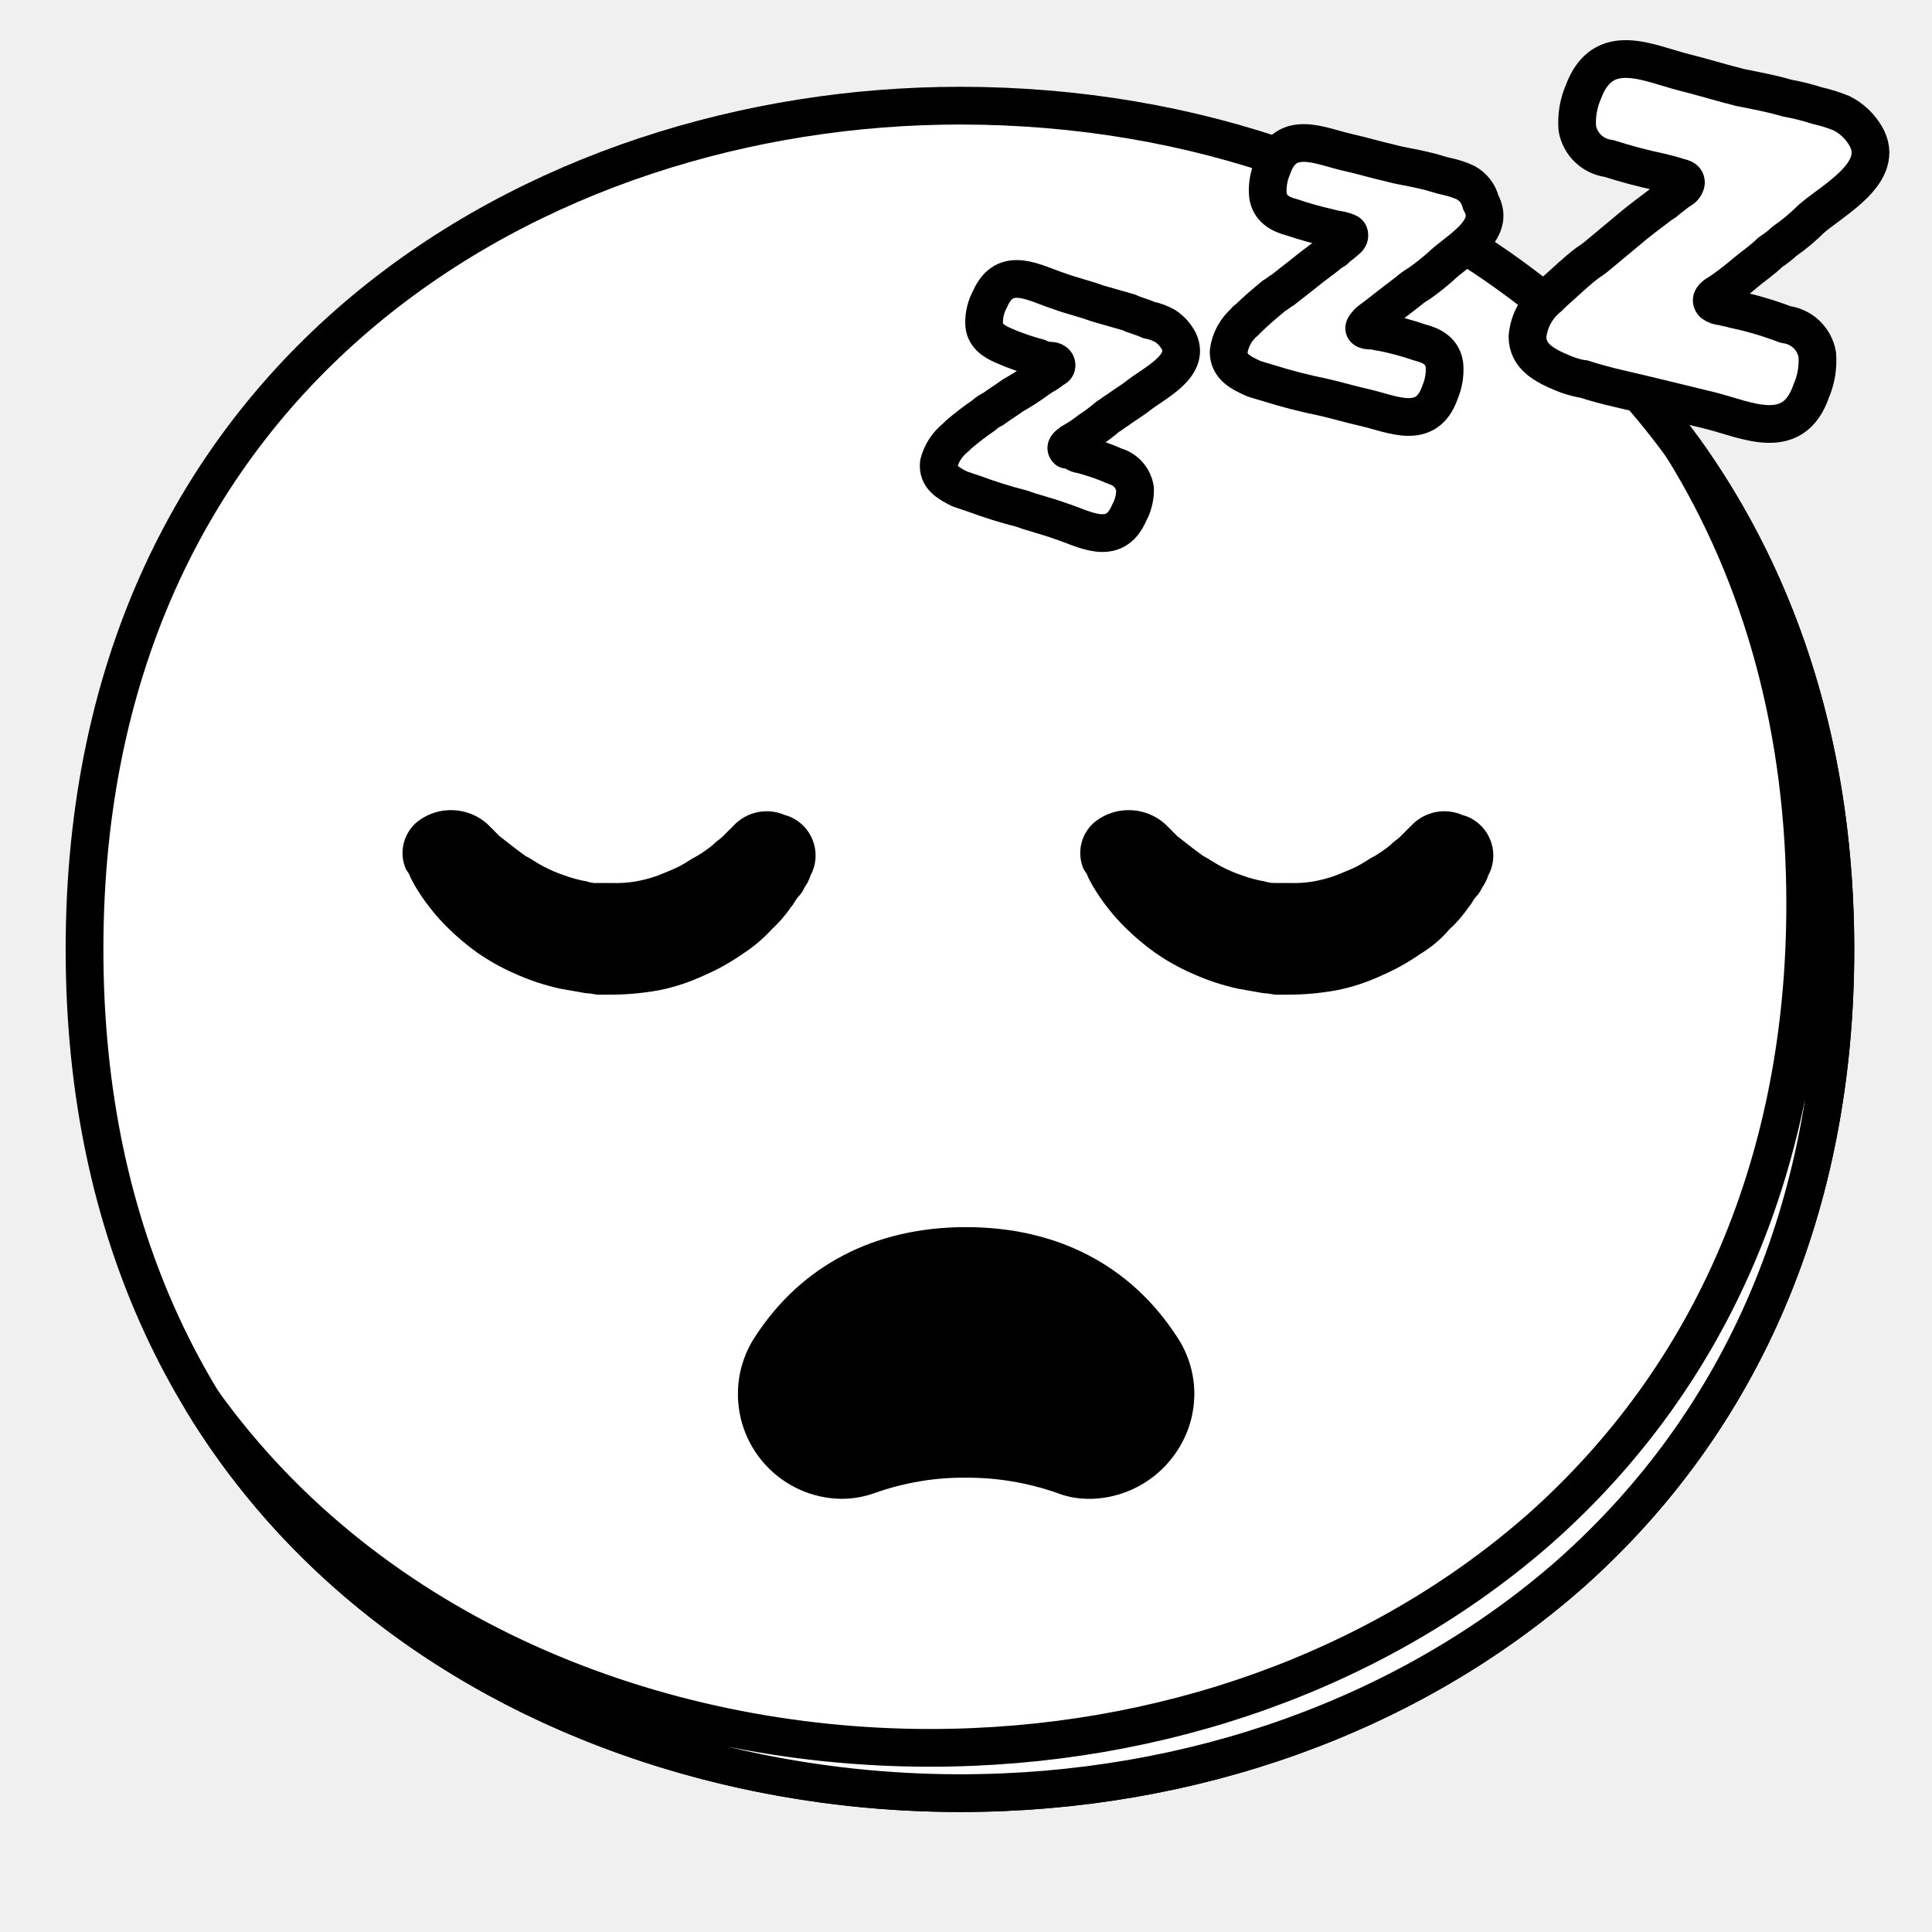
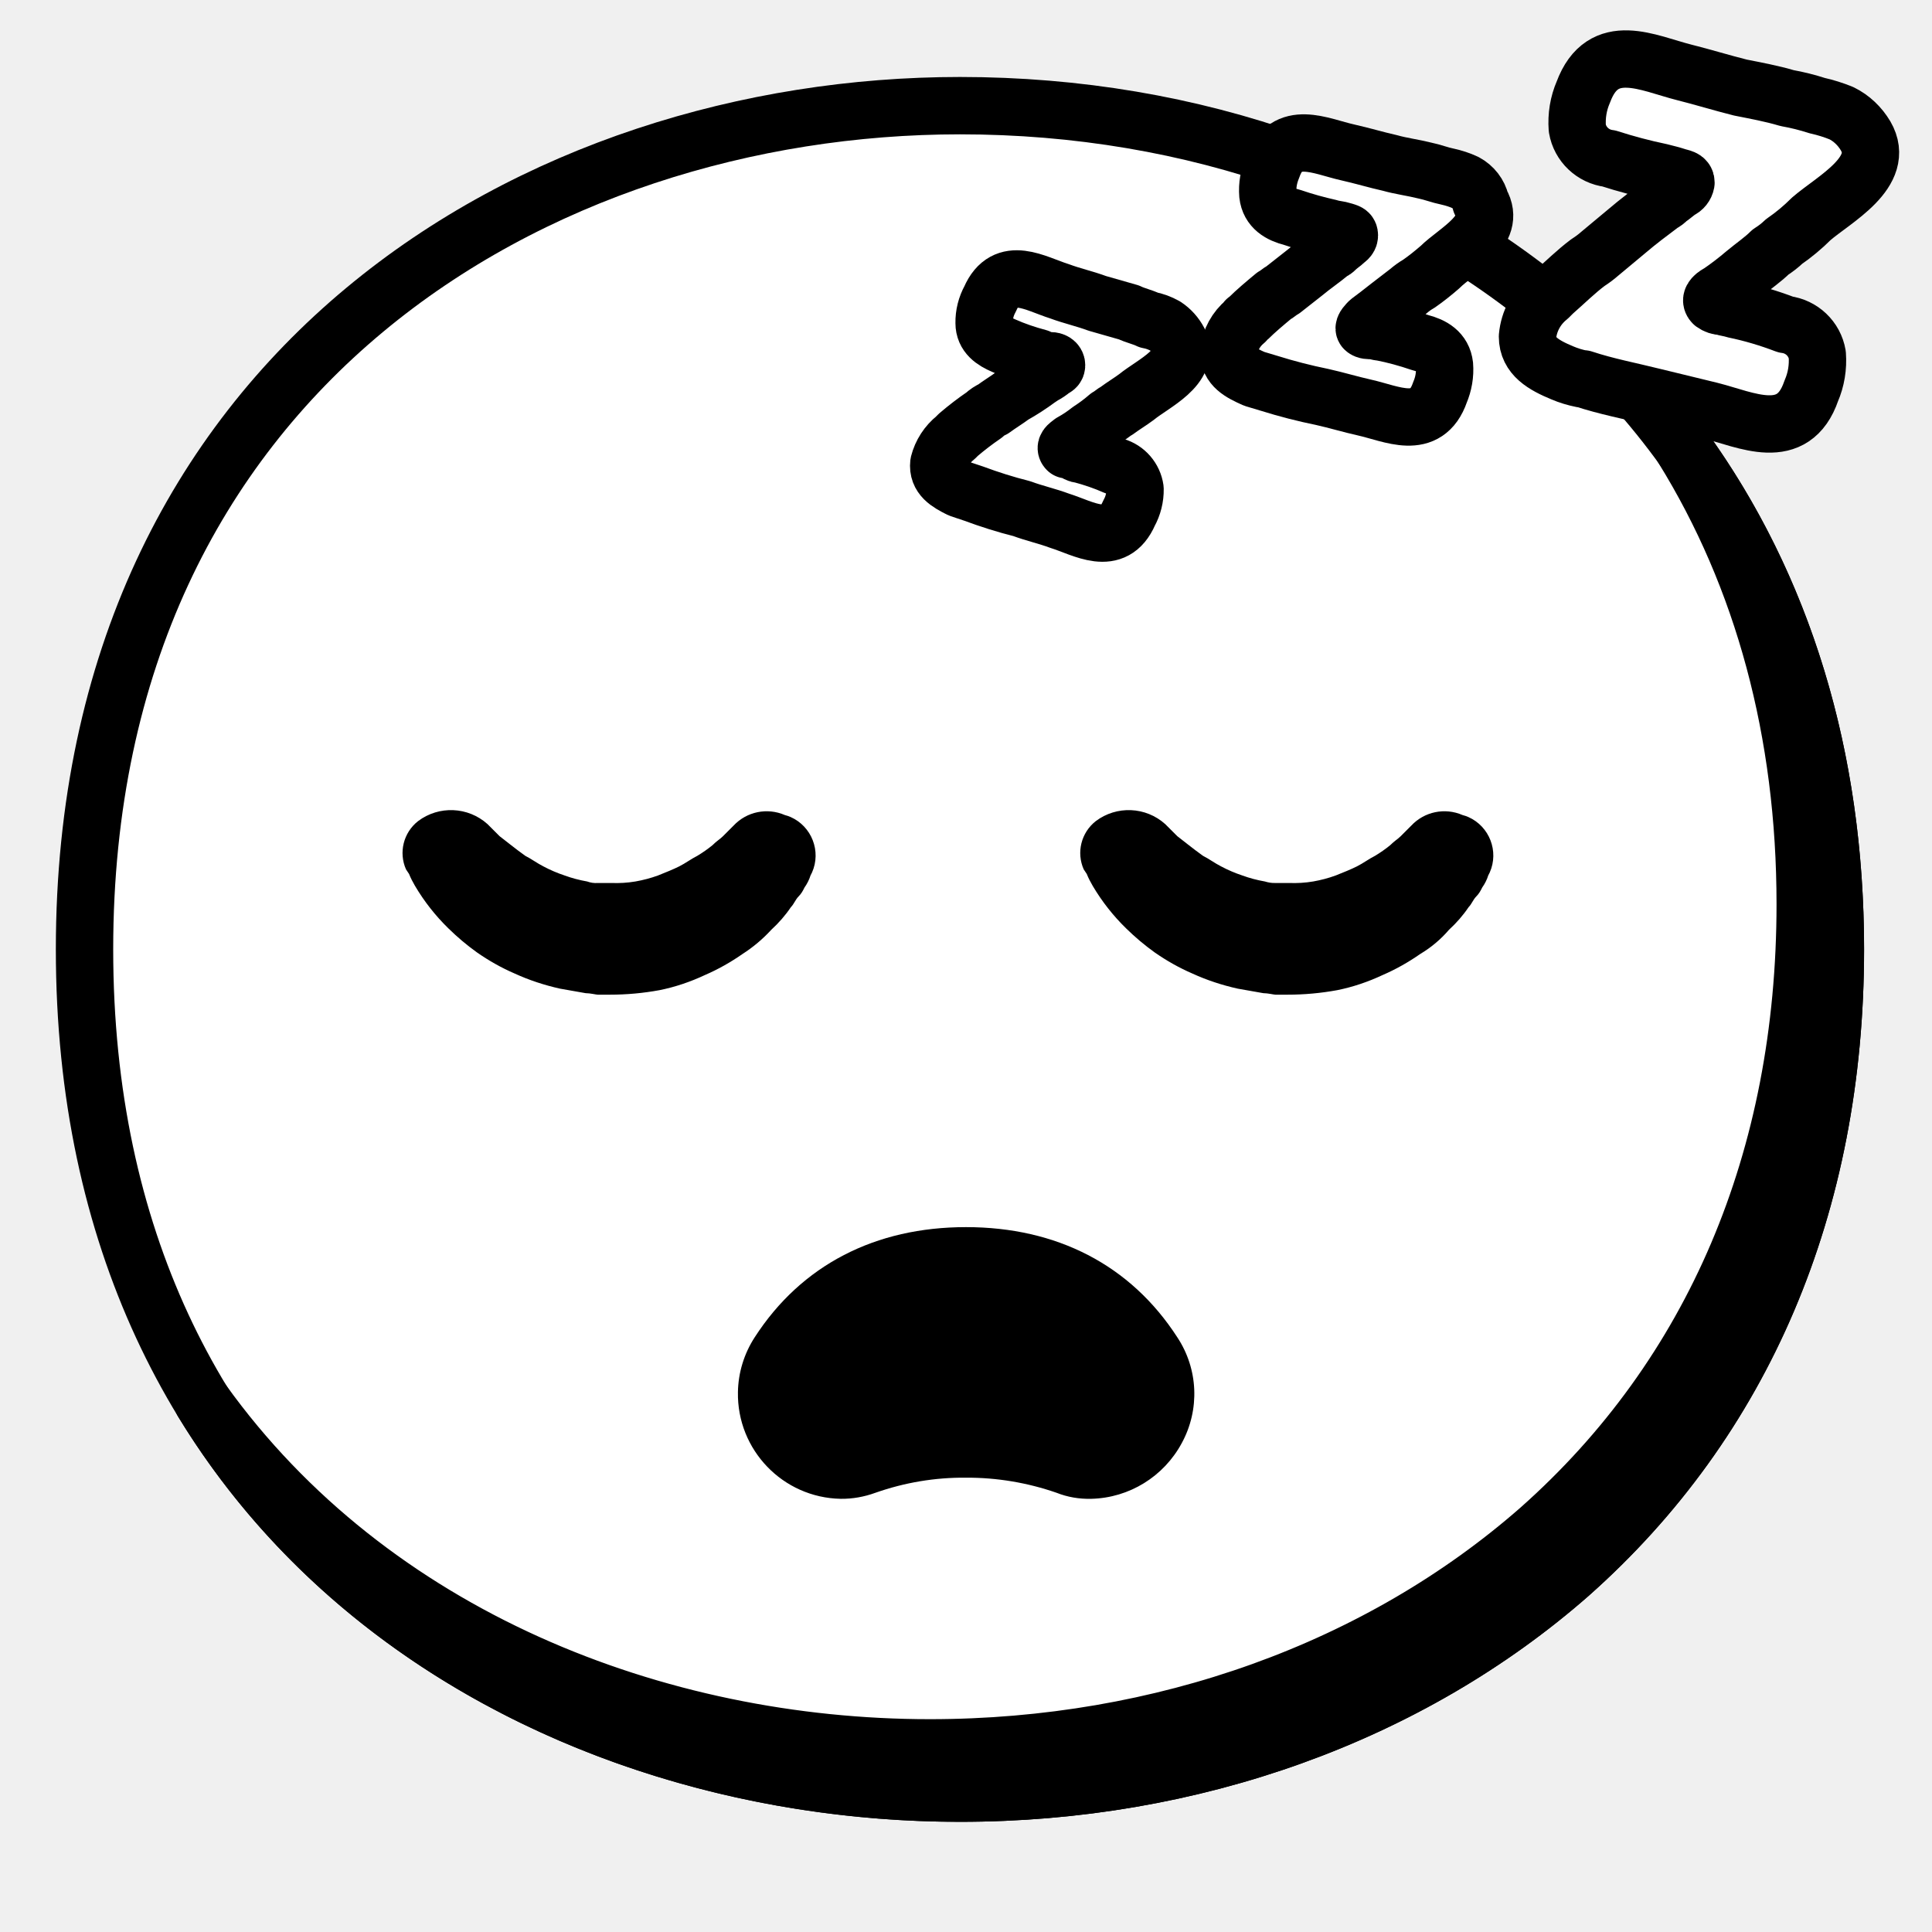
<svg xmlns="http://www.w3.org/2000/svg" version="1.1" id="Layer_1" x="0px" y="0px" viewBox="0 0 128 128" style="enable-background:new 0 0 128 128;" xml:space="preserve">
  <g id="gold">
    <radialGradient id="face_1_" cx="63.6" cy="2880.9" r="56.96" gradientTransform="matrix(1 0 0 1 0 -2818)" gradientUnits="userSpaceOnUse">
      <stop offset="0.5" style="stop-color:#FDE030" />
      <stop offset="0.92" style="stop-color:#F7C02B" />
      <stop offset="1" style="stop-color:#F4A223" />
    </radialGradient>
-     <path id="face" d="M63.6,118.8c-27.9,0-58-17.5-58-55.9S35.7,7,63.6,7c15.5,0,29.8,5.1,40.4,14.4   c11.5,10.2,17.6,24.6,17.6,41.5s-6.1,31.2-17.6,41.4C93.4,113.6,79,118.8,63.6,118.8z" fill="#ffffff" stroke="#000000" stroke-width="2.5" stroke-linecap="round" stroke-linejoin="round" />
+     <path id="face" d="M63.6,118.8c-27.9,0-58-17.5-58-55.9S35.7,7,63.6,7c15.5,0,29.8,5.1,40.4,14.4   c11.5,10.2,17.6,24.6,17.6,41.5s-6.1,31.2-17.6,41.4C93.4,113.6,79,118.8,63.6,118.8z" fill="#ffffff" stroke="#000000" stroke-width="3.8" stroke-linecap="round" stroke-linejoin="round" />
  </g>
  <g id="facial_expressions">
-     <path d="M111.49,29.67c5.33,8.6,8.11,18.84,8.11,30.23c0,16.9-6.1,31.2-17.6,41.4   c-10.6,9.3-25,14.5-40.4,14.5c-18.06,0-37-7.35-48.18-22.94c10.76,17.66,31,25.94,50.18,25.94c15.4,0,29.8-5.2,40.4-14.5   c11.5-10.2,17.6-24.5,17.6-41.4C121.6,50.16,118.13,38.84,111.49,29.67z" fill="#ffffff" stroke="#000000" stroke-width="2.5" stroke-linecap="round" stroke-linejoin="round" />
+     <path d="M111.49,29.67c5.33,8.6,8.11,18.84,8.11,30.23c0,16.9-6.1,31.2-17.6,41.4   c-10.6,9.3-25,14.5-40.4,14.5c-18.06,0-37-7.35-48.18-22.94c10.76,17.66,31,25.94,50.18,25.94c15.4,0,29.8-5.2,40.4-14.5   c11.5-10.2,17.6-24.5,17.6-41.4C121.6,50.16,118.13,38.84,111.49,29.67z" fill="#ffffff" stroke="#000000" stroke-width="3.8" stroke-linecap="round" stroke-linejoin="round" />
    <g id="sleeping-face">
      <g id="eyes">
        <path d="M48.6,54.7l-0.2,0.2l-0.5,0.5c-0.2,0.2-0.4,0.3-0.7,0.6c-0.32,0.26-0.65,0.49-1,0.7     c-0.4,0.2-0.8,0.5-1.2,0.7s-0.9,0.4-1.4,0.6c-0.49,0.18-0.99,0.31-1.5,0.4c-0.53,0.09-1.06,0.12-1.6,0.1h-0.9     c-0.24,0.02-0.48-0.02-0.7-0.1c-0.51-0.09-1.01-0.22-1.5-0.4c-0.48-0.16-0.95-0.36-1.4-0.6c-0.4-0.2-0.8-0.5-1.2-0.7     c-0.7-0.5-1.3-1-1.7-1.3l-0.6-0.6l-0.2-0.2c-1.29-1.16-3.22-1.24-4.6-0.2c-0.97,0.76-1.3,2.08-0.8,3.2l0.2,0.3     c0.11,0.28,0.25,0.54,0.4,0.8c0.61,1.03,1.35,1.97,2.2,2.8c0.59,0.58,1.23,1.12,1.9,1.6c0.79,0.55,1.62,1.02,2.5,1.4     c0.96,0.44,1.97,0.77,3,1l1.7,0.3c0.3,0,0.7,0.1,0.8,0.1h0.8c1.11,0,2.21-0.1,3.3-0.3c1.04-0.21,2.04-0.55,3-1     c0.88-0.38,1.71-0.85,2.5-1.4c0.7-0.45,1.34-0.99,1.9-1.6c0.49-0.45,0.93-0.95,1.3-1.5c0.2-0.2,0.3-0.5,0.5-0.7s0.3-0.4,0.4-0.6     c0.17-0.24,0.31-0.51,0.4-0.8l0.1-0.2c0.62-1.4-0.02-3.05-1.42-3.67c-0.12-0.05-0.25-0.1-0.38-0.13     C50.83,53.49,49.47,53.77,48.6,54.7z" fill="#000000" />
        <path d="M93.5,54.7l-0.2,0.2l-0.5,0.5c-0.2,0.2-0.4,0.3-0.7,0.6c-0.32,0.26-0.65,0.49-1,0.7     c-0.4,0.2-0.8,0.5-1.2,0.7S89,57.8,88.5,58c-0.49,0.18-0.99,0.31-1.5,0.4c-0.53,0.09-1.06,0.12-1.6,0.1h-0.9     c-0.24,0.01-0.47-0.03-0.7-0.1c-0.51-0.09-1.01-0.22-1.5-0.4c-0.48-0.16-0.95-0.36-1.4-0.6c-0.4-0.2-0.8-0.5-1.2-0.7     c-0.7-0.5-1.3-1-1.7-1.3l-0.6-0.6l-0.2-0.2c-1.29-1.16-3.22-1.24-4.6-0.2c-0.97,0.76-1.3,2.08-0.8,3.2l0.2,0.3     c0.11,0.28,0.25,0.54,0.4,0.8c0.61,1.03,1.35,1.97,2.2,2.8c0.59,0.58,1.23,1.12,1.9,1.6c0.79,0.55,1.62,1.02,2.5,1.4     c0.96,0.44,1.97,0.77,3,1l1.7,0.3c0.3,0,0.7,0.1,0.8,0.1h0.8c1.11,0,2.21-0.1,3.3-0.3c1.04-0.21,2.04-0.55,3-1     c0.88-0.38,1.71-0.85,2.5-1.4c0.72-0.43,1.36-0.97,1.9-1.6c0.49-0.45,0.93-0.95,1.3-1.5c0.2-0.2,0.3-0.5,0.5-0.7s0.3-0.4,0.4-0.6     c0.17-0.24,0.31-0.51,0.4-0.8l0.1-0.2c0.62-1.4-0.02-3.05-1.42-3.67c-0.12-0.05-0.25-0.1-0.38-0.13     C95.73,53.49,94.37,53.77,93.5,54.7z" fill="#000000" />
      </g>
      <g id="prop">
-         <path d="M77.2,21.6c-0.34-0.19-0.71-0.33-1.1-0.4c-0.4-0.2-0.9-0.3-1.3-0.5l-2.1-0.6     c-0.8-0.3-1.7-0.5-2.5-0.8c-1.6-0.5-3.6-1.8-4.6,0.5c-0.27,0.49-0.41,1.04-0.4,1.6c0,0.8,0.6,1.2,1.3,1.5     c0.74,0.33,1.51,0.59,2.3,0.8c0.25,0.13,0.52,0.19,0.8,0.2c0.2,0,0.4,0.1,0.4,0.3s-0.2,0.2-0.3,0.3s-0.4,0.3-0.6,0.4l-0.3,0.2     c-0.54,0.4-1.11,0.77-1.7,1.1c-0.4,0.3-0.9,0.6-1.3,0.9c-0.22,0.1-0.42,0.23-0.6,0.4c-0.59,0.4-1.16,0.84-1.7,1.3L63.3,29     c-0.54,0.43-0.93,1.03-1.1,1.7c-0.1,0.9,0.6,1.3,1.4,1.7l0.9,0.3l0,0c1.05,0.39,2.12,0.73,3.2,1c0.8,0.3,1.7,0.5,2.5,0.8     c1.6,0.5,3.6,1.8,4.6-0.5c0.27-0.49,0.41-1.04,0.4-1.6c-0.1-0.71-0.61-1.3-1.3-1.5c-0.74-0.33-1.51-0.59-2.3-0.8     c-0.2,0-0.3-0.1-0.5-0.2s-0.3-0.1-0.4-0.1c-0.2-0.2,0.2-0.4,0.3-0.5c0.42-0.23,0.82-0.5,1.2-0.8c0.42-0.27,0.82-0.57,1.2-0.9     c0.2-0.1,0.4-0.3,0.6-0.4c0.4-0.3,0.9-0.6,1.3-0.9c1.1-0.9,3.6-2,2.8-3.7C77.89,22.2,77.58,21.85,77.2,21.6z" fill="#ffffff" stroke="#000000" stroke-width="2.5" stroke-linecap="round" stroke-linejoin="round" />
-         <path d="M97.1,12.1c-0.38-0.18-0.79-0.31-1.2-0.4c-0.5-0.1-1-0.3-1.5-0.4c-0.8-0.2-1.6-0.3-2.3-0.5     c-0.9-0.2-1.9-0.5-2.8-0.7c-1.8-0.4-4.1-1.6-5,1c-0.24,0.57-0.35,1.18-0.3,1.8c0.1,0.9,0.8,1.3,1.6,1.5     c0.82,0.28,1.65,0.51,2.5,0.7c0.3,0.1,0.6,0.1,0.9,0.2s0.4,0.1,0.4,0.3s-0.2,0.3-0.3,0.4s-0.4,0.3-0.6,0.5s-0.2,0.1-0.3,0.2     c-0.6,0.5-1.2,0.9-1.8,1.4L85,19.2c-0.2,0.1-0.4,0.3-0.6,0.4c-0.6,0.5-1.2,1-1.7,1.5c-0.1,0.1-0.2,0.1-0.2,0.2     c-0.61,0.5-1,1.22-1.1,2c0,1,0.8,1.4,1.7,1.8l1,0.3l0,0c1.15,0.36,2.32,0.66,3.5,0.9c0.9,0.2,1.9,0.5,2.8,0.7     c1.8,0.4,4.1,1.6,5-1c0.24-0.57,0.35-1.18,0.3-1.8c-0.1-0.9-0.8-1.3-1.6-1.5c-0.85-0.29-1.72-0.53-2.6-0.7     c-0.2,0-0.4-0.1-0.6-0.1s-0.4,0-0.5-0.1s0.2-0.4,0.3-0.5c0.4-0.3,0.8-0.6,1.3-1l1.3-1c0.22-0.19,0.45-0.36,0.7-0.5     c0.49-0.34,0.95-0.71,1.4-1.1c1.1-1.1,3.8-2.4,2.7-4.3C97.97,12.84,97.6,12.37,97.1,12.1z" fill="#ffffff" stroke="#000000" stroke-width="2.5" stroke-linecap="round" stroke-linejoin="round" />
-         <path d="M123.6,9c-0.38-0.64-0.93-1.17-1.6-1.5c-0.52-0.21-1.05-0.38-1.6-0.5c-0.65-0.21-1.32-0.38-2-0.5     c-1-0.3-2.1-0.5-3.1-0.7c-1.2-0.3-2.5-0.7-3.7-1c-2.4-0.6-5.4-2.2-6.7,1.3c-0.33,0.76-0.46,1.58-0.4,2.4     c0.18,1.06,1.04,1.87,2.1,2c1.12,0.36,2.25,0.66,3.4,0.9c0.4,0.1,0.8,0.2,1.1,0.3s0.6,0.1,0.6,0.4c-0.04,0.22-0.19,0.41-0.4,0.5     c-0.3,0.2-0.5,0.4-0.8,0.6c-0.11,0.12-0.25,0.23-0.4,0.3c-0.8,0.6-1.6,1.2-2.3,1.8l-1.8,1.5c-0.25,0.22-0.52,0.42-0.8,0.6     c-0.8,0.6-1.5,1.3-2.3,2l-0.3,0.3c-0.8,0.64-1.31,1.58-1.4,2.6c0,1.3,1.1,1.9,2.3,2.4c0.42,0.18,0.85,0.31,1.3,0.4h0.1     c1.5,0.5,3.1,0.8,4.7,1.2l3.7,0.9c2.4,0.6,5.5,2.2,6.7-1.3c0.33-0.76,0.46-1.58,0.4-2.4c-0.18-1.06-1.04-1.87-2.1-2     c-1.1-0.42-2.24-0.76-3.4-1c-0.3-0.1-0.5-0.1-0.8-0.2c-0.22,0-0.42-0.07-0.6-0.2c-0.3-0.3,0.2-0.6,0.4-0.7     c0.59-0.4,1.16-0.84,1.7-1.3c0.6-0.5,1.2-0.9,1.7-1.4c0.32-0.2,0.63-0.44,0.9-0.7c0.64-0.44,1.25-0.95,1.8-1.5     C121.5,13.2,125,11.4,123.6,9z" fill="#ffffff" stroke="#000000" stroke-width="2.5" stroke-linecap="round" stroke-linejoin="round" />
+         <path d="M77.2,21.6c-0.34-0.19-0.71-0.33-1.1-0.4c-0.4-0.2-0.9-0.3-1.3-0.5l-2.1-0.6     c-0.8-0.3-1.7-0.5-2.5-0.8c-1.6-0.5-3.6-1.8-4.6,0.5c-0.27,0.49-0.41,1.04-0.4,1.6c0,0.8,0.6,1.2,1.3,1.5     c0.74,0.33,1.51,0.59,2.3,0.8c0.25,0.13,0.52,0.19,0.8,0.2c0.2,0,0.4,0.1,0.4,0.3s-0.2,0.2-0.3,0.3s-0.4,0.3-0.6,0.4l-0.3,0.2     c-0.54,0.4-1.11,0.77-1.7,1.1c-0.4,0.3-0.9,0.6-1.3,0.9c-0.22,0.1-0.42,0.23-0.6,0.4c-0.59,0.4-1.16,0.84-1.7,1.3L63.3,29     c-0.54,0.43-0.93,1.03-1.1,1.7c-0.1,0.9,0.6,1.3,1.4,1.7l0.9,0.3l0,0c1.05,0.39,2.12,0.73,3.2,1c0.8,0.3,1.7,0.5,2.5,0.8     c1.6,0.5,3.6,1.8,4.6-0.5c0.27-0.49,0.41-1.04,0.4-1.6c-0.1-0.71-0.61-1.3-1.3-1.5c-0.74-0.33-1.51-0.59-2.3-0.8     c-0.2,0-0.3-0.1-0.5-0.2s-0.3-0.1-0.4-0.1c-0.2-0.2,0.2-0.4,0.3-0.5c0.42-0.23,0.82-0.5,1.2-0.8c0.42-0.27,0.82-0.57,1.2-0.9     c0.2-0.1,0.4-0.3,0.6-0.4c0.4-0.3,0.9-0.6,1.3-0.9c1.1-0.9,3.6-2,2.8-3.7C77.89,22.2,77.58,21.85,77.2,21.6z" fill="#ffffff" stroke="#000000" stroke-width="3.8" stroke-linecap="round" stroke-linejoin="round" />
+         <path d="M97.1,12.1c-0.38-0.18-0.79-0.31-1.2-0.4c-0.5-0.1-1-0.3-1.5-0.4c-0.8-0.2-1.6-0.3-2.3-0.5     c-0.9-0.2-1.9-0.5-2.8-0.7c-1.8-0.4-4.1-1.6-5,1c-0.24,0.57-0.35,1.18-0.3,1.8c0.1,0.9,0.8,1.3,1.6,1.5     c0.82,0.28,1.65,0.51,2.5,0.7c0.3,0.1,0.6,0.1,0.9,0.2s0.4,0.1,0.4,0.3s-0.2,0.3-0.3,0.4s-0.4,0.3-0.6,0.5s-0.2,0.1-0.3,0.2     c-0.6,0.5-1.2,0.9-1.8,1.4L85,19.2c-0.2,0.1-0.4,0.3-0.6,0.4c-0.6,0.5-1.2,1-1.7,1.5c-0.1,0.1-0.2,0.1-0.2,0.2     c-0.61,0.5-1,1.22-1.1,2c0,1,0.8,1.4,1.7,1.8l1,0.3l0,0c1.15,0.36,2.32,0.66,3.5,0.9c0.9,0.2,1.9,0.5,2.8,0.7     c1.8,0.4,4.1,1.6,5-1c0.24-0.57,0.35-1.18,0.3-1.8c-0.1-0.9-0.8-1.3-1.6-1.5c-0.85-0.29-1.72-0.53-2.6-0.7     c-0.2,0-0.4-0.1-0.6-0.1s-0.4,0-0.5-0.1s0.2-0.4,0.3-0.5c0.4-0.3,0.8-0.6,1.3-1l1.3-1c0.22-0.19,0.45-0.36,0.7-0.5     c0.49-0.34,0.95-0.71,1.4-1.1c1.1-1.1,3.8-2.4,2.7-4.3C97.97,12.84,97.6,12.37,97.1,12.1z" fill="#ffffff" stroke="#000000" stroke-width="3.8" stroke-linecap="round" stroke-linejoin="round" />
+         <path d="M123.6,9c-0.38-0.64-0.93-1.17-1.6-1.5c-0.52-0.21-1.05-0.38-1.6-0.5c-0.65-0.21-1.32-0.38-2-0.5     c-1-0.3-2.1-0.5-3.1-0.7c-1.2-0.3-2.5-0.7-3.7-1c-2.4-0.6-5.4-2.2-6.7,1.3c-0.33,0.76-0.46,1.58-0.4,2.4     c0.18,1.06,1.04,1.87,2.1,2c1.12,0.36,2.25,0.66,3.4,0.9c0.4,0.1,0.8,0.2,1.1,0.3s0.6,0.1,0.6,0.4c-0.04,0.22-0.19,0.41-0.4,0.5     c-0.3,0.2-0.5,0.4-0.8,0.6c-0.11,0.12-0.25,0.23-0.4,0.3c-0.8,0.6-1.6,1.2-2.3,1.8l-1.8,1.5c-0.25,0.22-0.52,0.42-0.8,0.6     c-0.8,0.6-1.5,1.3-2.3,2l-0.3,0.3c-0.8,0.64-1.31,1.58-1.4,2.6c0,1.3,1.1,1.9,2.3,2.4c0.42,0.18,0.85,0.31,1.3,0.4h0.1     c1.5,0.5,3.1,0.8,4.7,1.2l3.7,0.9c2.4,0.6,5.5,2.2,6.7-1.3c0.33-0.76,0.46-1.58,0.4-2.4c-0.18-1.06-1.04-1.87-2.1-2     c-1.1-0.42-2.24-0.76-3.4-1c-0.3-0.1-0.5-0.1-0.8-0.2c-0.22,0-0.42-0.07-0.6-0.2c-0.3-0.3,0.2-0.6,0.4-0.7     c0.59-0.4,1.16-0.84,1.7-1.3c0.6-0.5,1.2-0.9,1.7-1.4c0.32-0.2,0.63-0.44,0.9-0.7c0.64-0.44,1.25-0.95,1.8-1.5     C121.5,13.2,125,11.4,123.6,9z" fill="#ffffff" stroke="#000000" stroke-width="3.8" stroke-linecap="round" stroke-linejoin="round" />
      </g>
    </g>
    <path id="mouth" d="M55.7,99.3c-3.83-0.07-6.88-3.24-6.81-7.07c0.02-1.29,0.41-2.55,1.11-3.63   c3.1-4.8,8-7.3,14-7.3s10.9,2.5,14,7.3c1.39,2.1,1.5,4.79,0.3,7c-1.19,2.22-3.48,3.64-6,3.7c-0.79,0.02-1.57-0.11-2.3-0.4   c-1.93-0.67-3.96-1.01-6-1c-2.04-0.02-4.07,0.32-6,1C57.26,99.17,56.48,99.31,55.7,99.3z" fill="#000000" />
  </g>
</svg>
